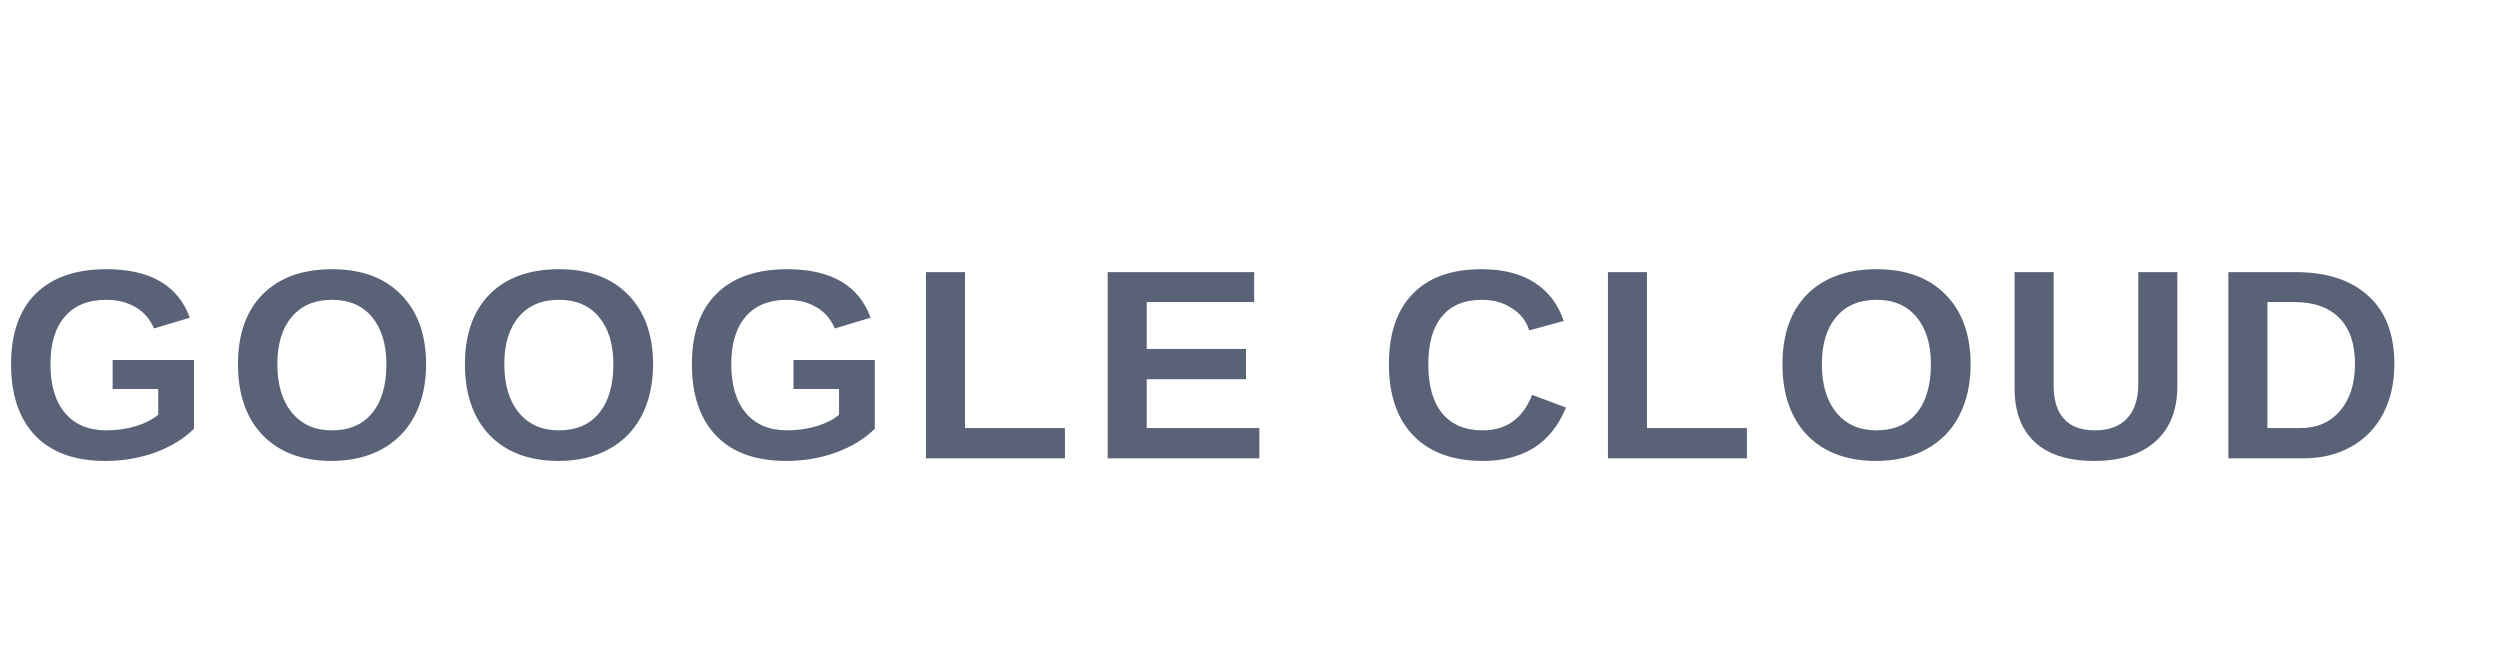
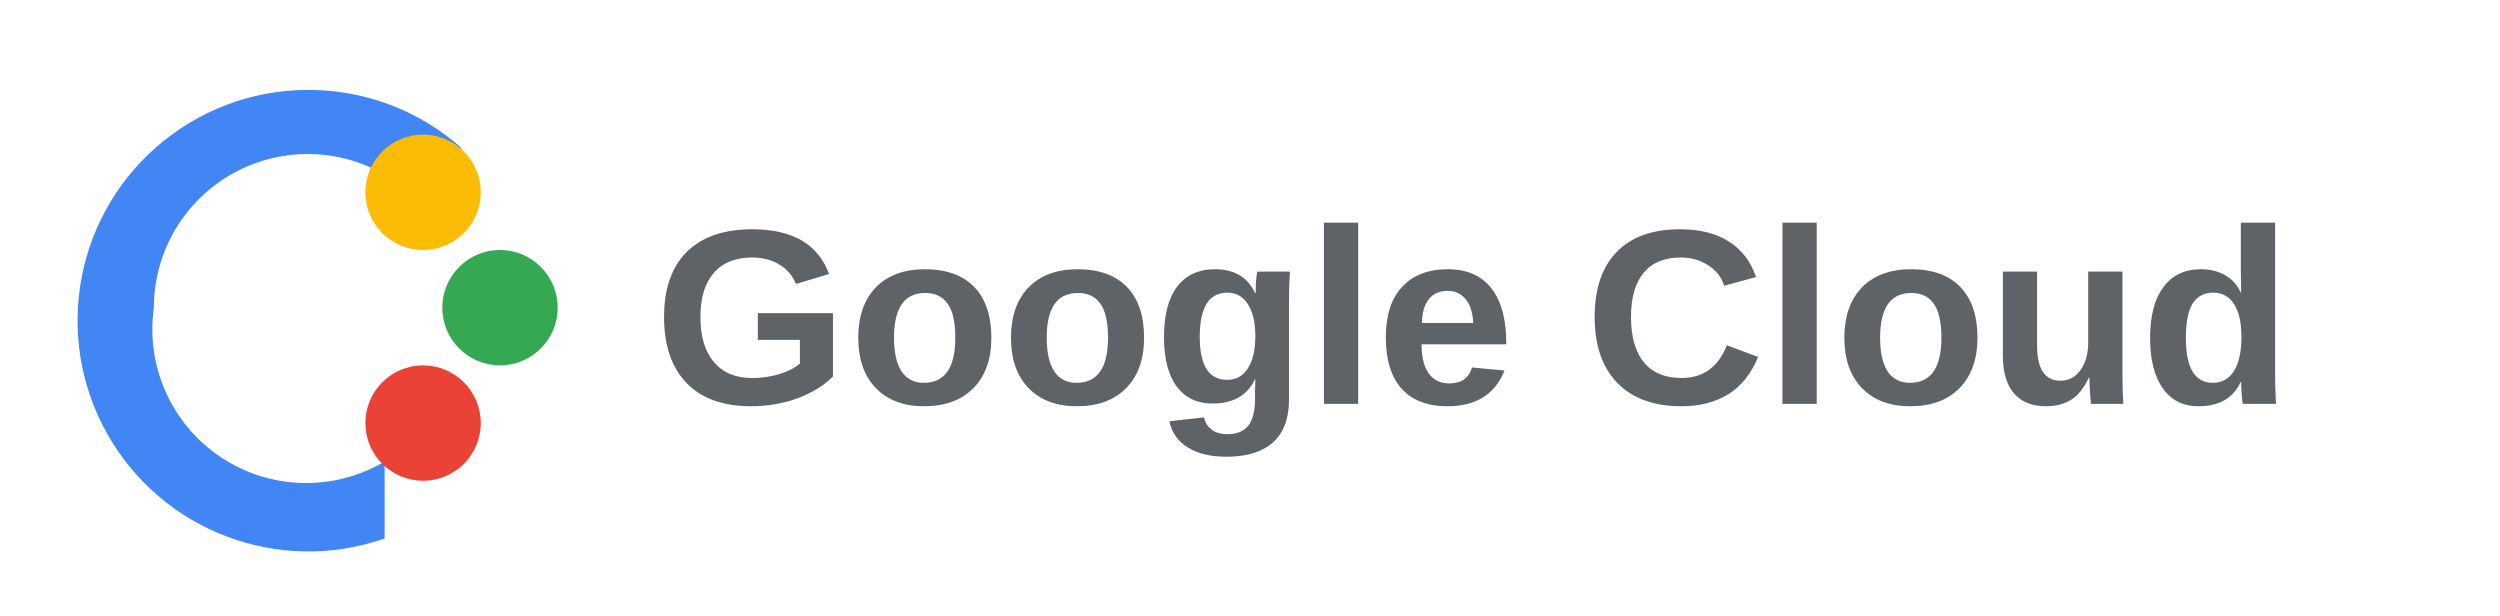
- <svg xmlns="http://www.w3.org/2000/svg" width="120" height="32" viewBox="0 0 120 32" role="img" aria-label="Google Cloud">
-   <text x="0" y="22" font-family="Century Gothic, Arial, sans-serif" font-size="13" font-weight="600" fill="#5a6278" letter-spacing="0.06em">GOOGLE CLOUD</text>
+ <svg xmlns="http://www.w3.org/2000/svg" width="130" height="32" viewBox="0 0 130 32" role="img" aria-label="Google Cloud">
+   <path d="M8 16a8 8 0 0 1 13.5-5.8l2.5-2.5A12 12 0 1 0 20 28v-4a8 8 0 0 1-12-8z" fill="#4285F4" />
+   <circle cx="22" cy="10" r="3" fill="#FBBC05" />
+   <circle cx="26" cy="16" r="3" fill="#34A853" />
+   <circle cx="22" cy="22" r="3" fill="#EA4335" />
+   <text x="34" y="21" font-family="Arial, sans-serif" font-size="13" font-weight="600" fill="#5F6368">Google Cloud</text>
</svg>
